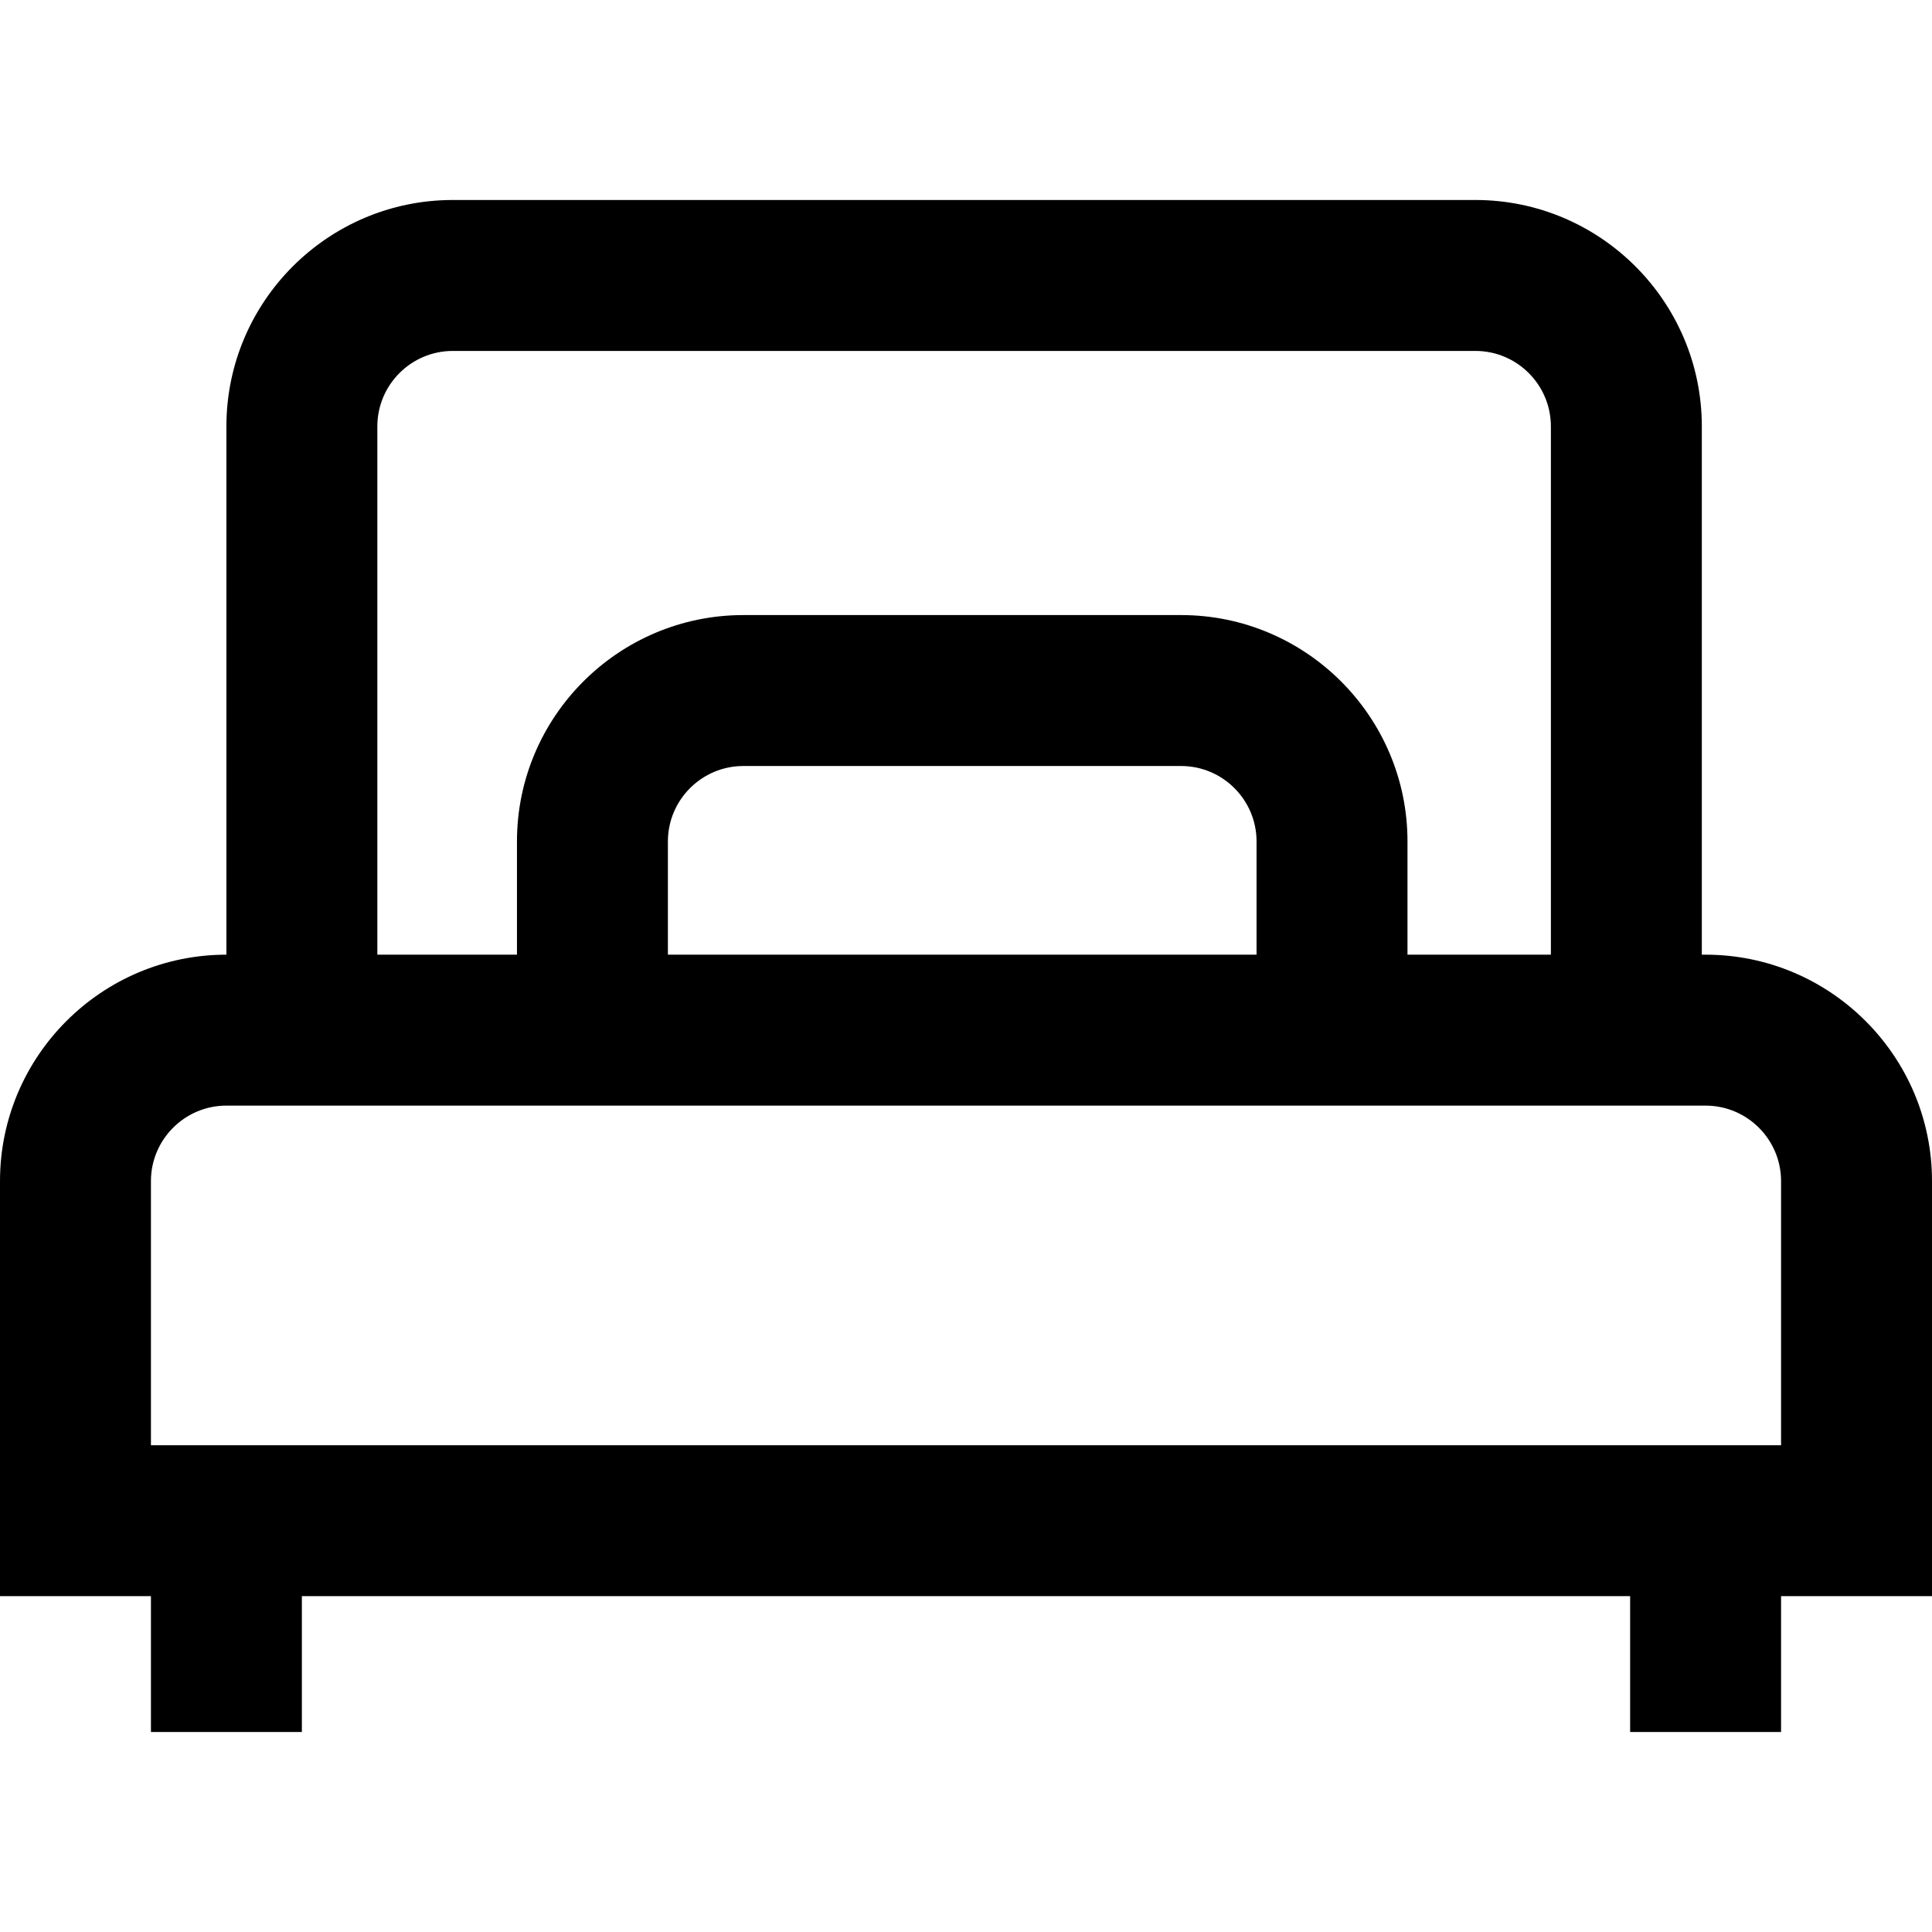
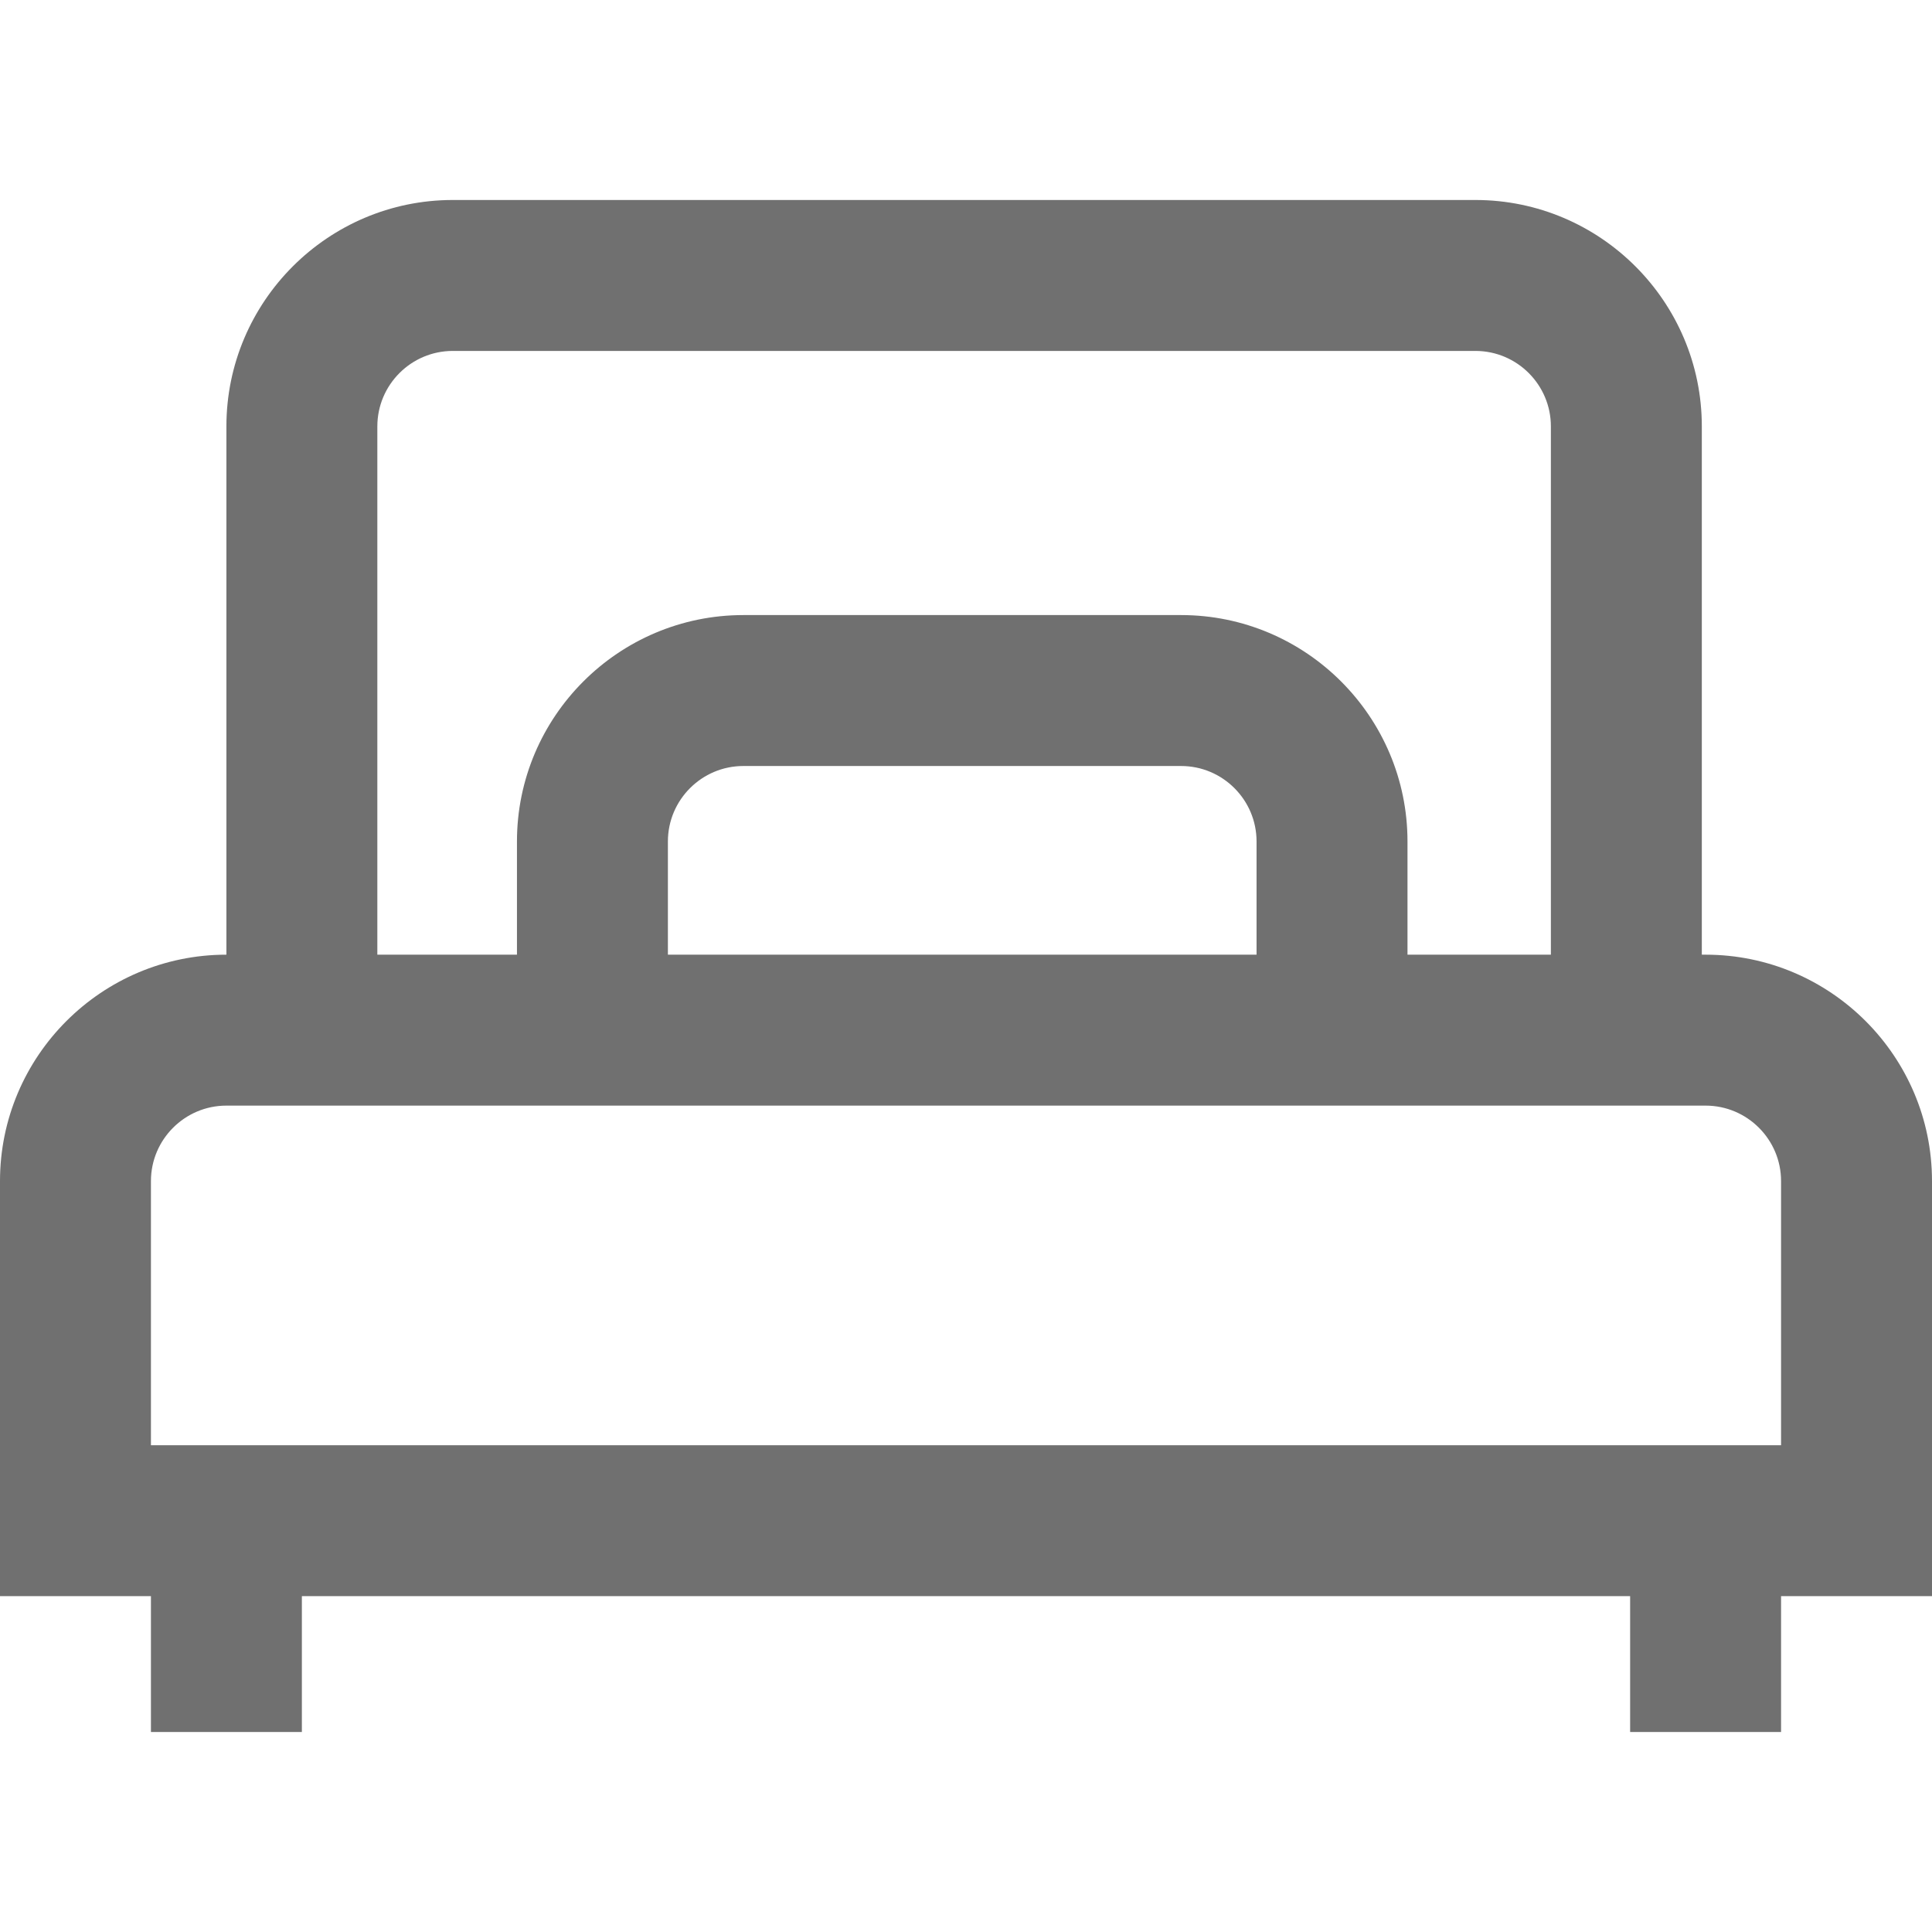
- <svg xmlns="http://www.w3.org/2000/svg" viewBox="0 0 512 512">
+ <svg xmlns="http://www.w3.org/2000/svg" fill="#707070" viewBox="0 0 512 512">
  <path d="M452 253h-1V113c0-33.084-26.916-60-60-60H120c-33.084 0-60 26.916-60 60v140c-33.084 0-60 26.916-60 60v110h40v36h40v-36h352v36h40v-36h40V313c0-33.084-26.916-60-60-60zM100 113c0-11.028 8.972-20 20-20h271c11.028 0 20 8.972 20 20v140h-38v-30c0-33.084-26.916-60-60-60H197c-33.084 0-60 26.916-60 60v30h-37V113zm233 110v30H177v-30c0-11.028 8.972-20 20-20h116c11.028 0 20 8.972 20 20zm139 160H40v-70c0-11.028 8.972-20 20-20h392c11.028 0 20 8.972 20 20v70z" />
</svg>
